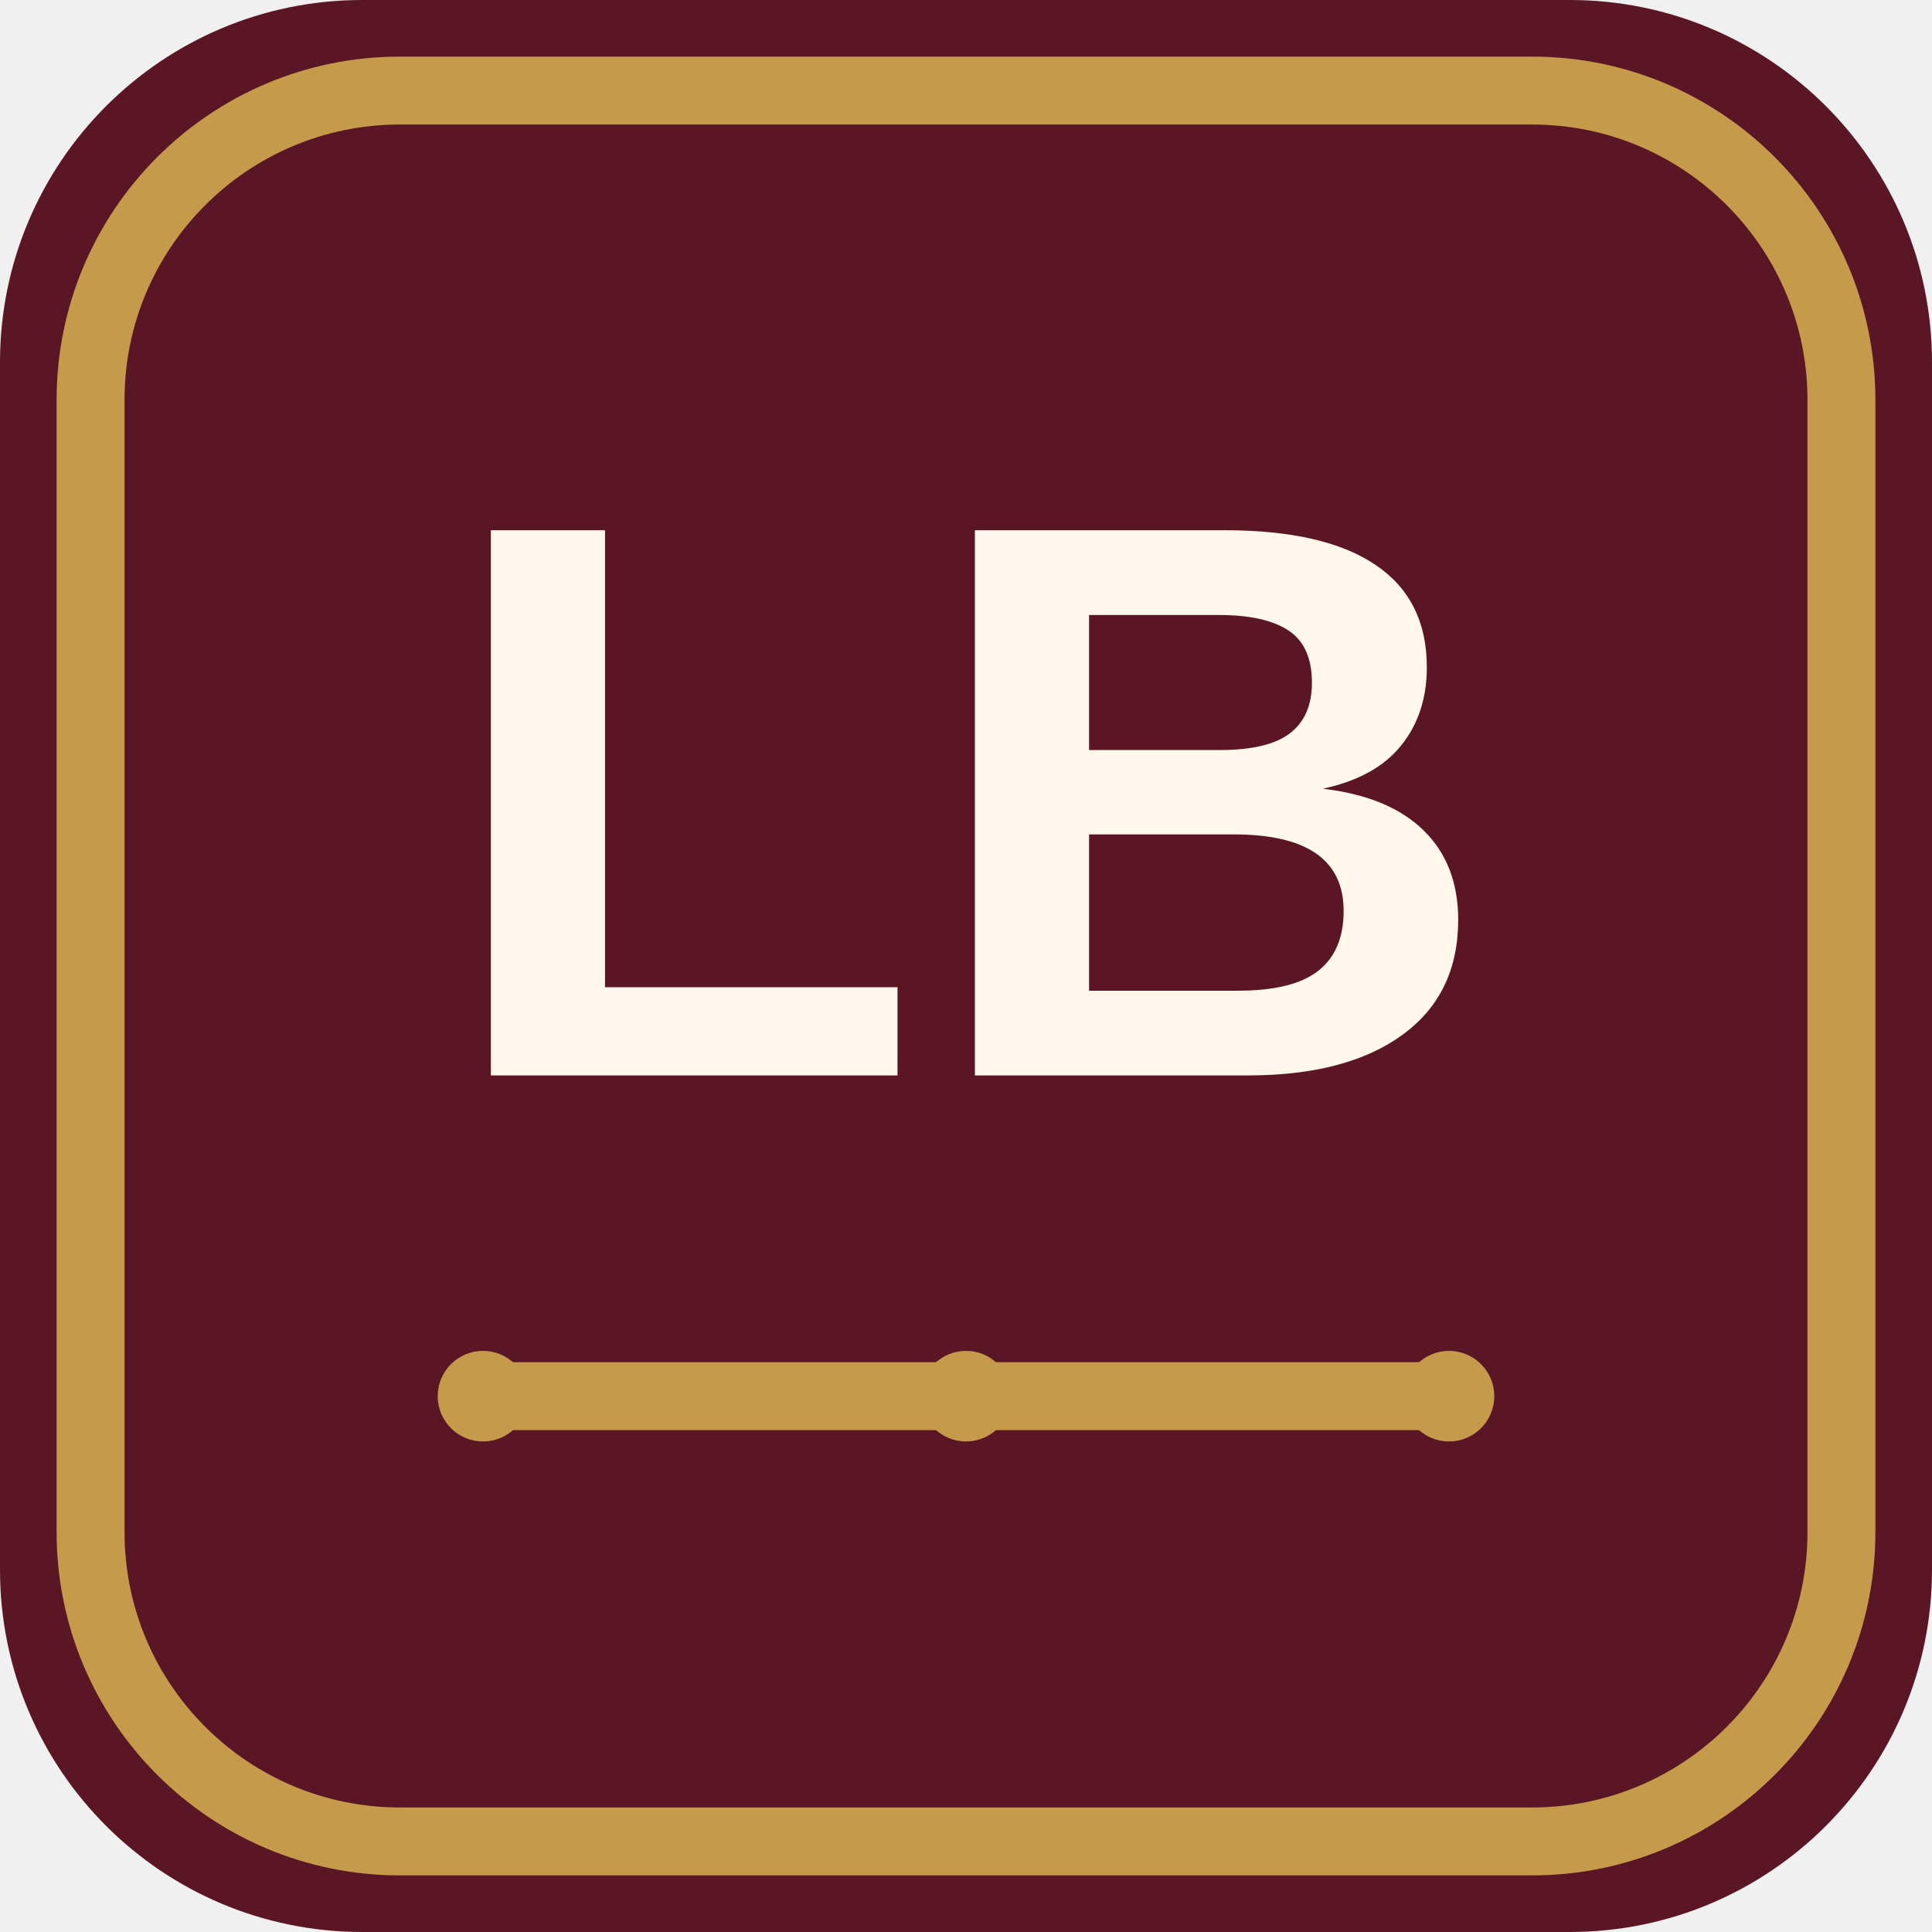
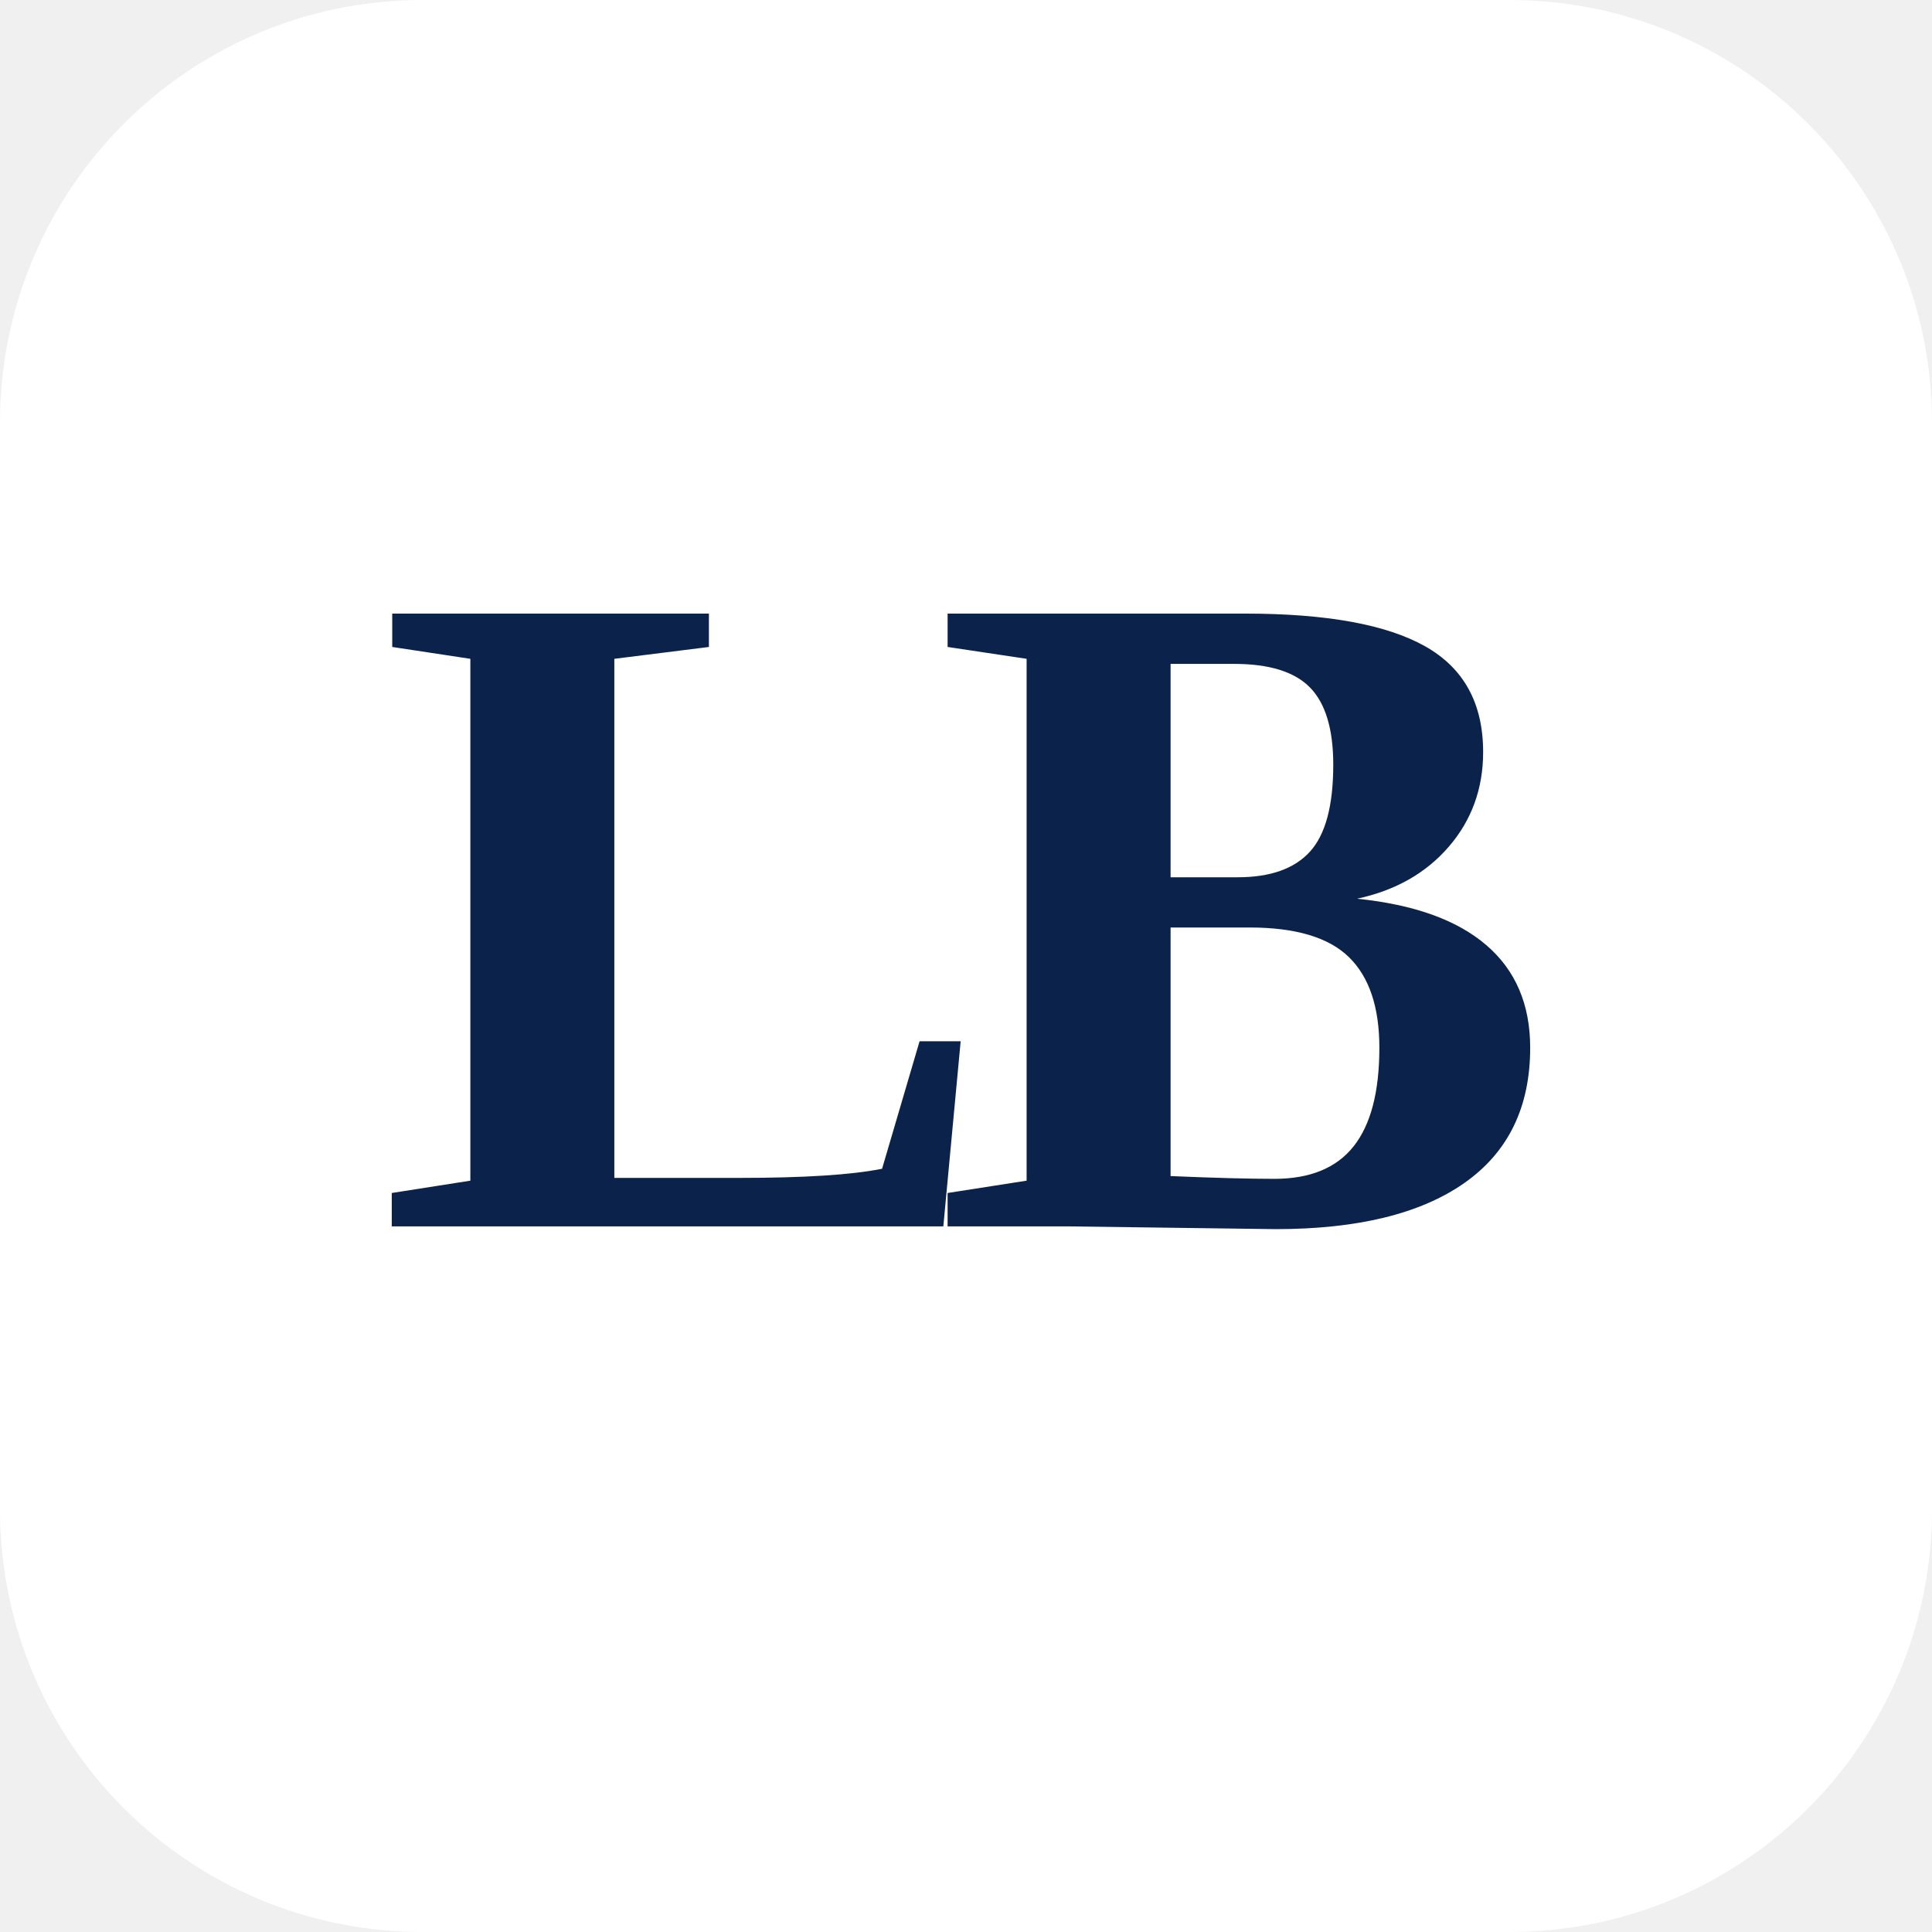
- <svg xmlns="http://www.w3.org/2000/svg" viewBox="0 0 512 512">
-   <rect width="512" height="512" rx="96" fill="#5b1625" />
-   <rect x="24" y="24" width="464" height="464" rx="82" fill="none" stroke="#c59a4a" stroke-width="18" />
-   <text x="256" y="285" text-anchor="middle" font-family="Arial,Helvetica,sans-serif" font-size="210" font-weight="900" fill="#fff7ea">LB</text>
-   <path d="M128 370H384" stroke="#c59a4a" stroke-width="18" stroke-linecap="round" />
-   <circle cx="128" cy="370" r="12" fill="#c59a4a" />
-   <circle cx="256" cy="370" r="12" fill="#c59a4a" />
-   <circle cx="384" cy="370" r="12" fill="#c59a4a" />
+ <svg xmlns="http://www.w3.org/2000/svg" viewBox="0 0 512 512" role="img" aria-label="LB">
+   <rect width="512" height="512" rx="112" fill="#ffffff" />
+   <text x="256" y="325" text-anchor="middle" font-family="Georgia, 'Times New Roman', serif" font-size="248" font-weight="700" letter-spacing="-18" fill="#0b234a">LB</text>
</svg>
